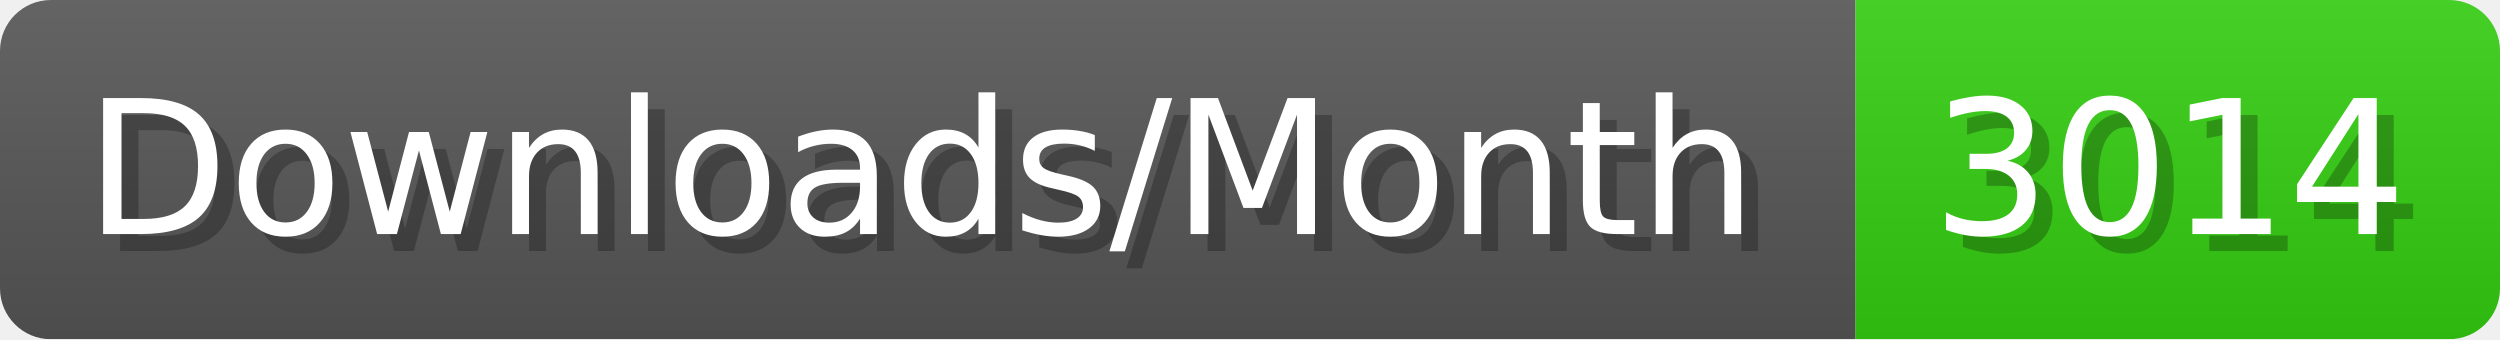
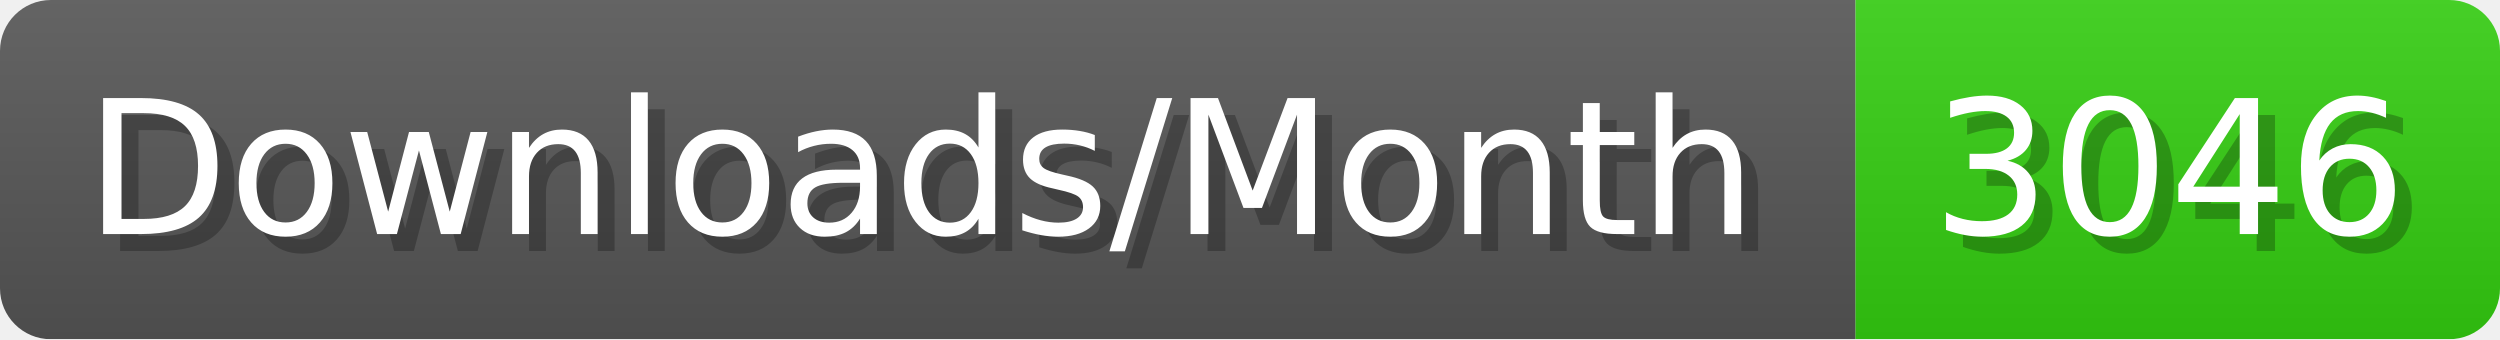
- <svg xmlns="http://www.w3.org/2000/svg" width="147.4" height="20" viewBox="0 0 1474 200" role="img" aria-label="Downloads/Month: 3014">
+ <svg xmlns="http://www.w3.org/2000/svg" width="147.4" height="20" viewBox="0 0 1474 200" role="img" aria-label="Downloads/Month: 3046">
  <linearGradient id="YlXUI" x2="0" y2="100%">
    <stop offset="0" stop-opacity=".1" stop-color="#EEE" />
    <stop offset="1" stop-opacity=".1" />
  </linearGradient>
  <mask id="JHhop">
    <rect width="1474" height="200" rx="30" fill="#FFF" />
  </mask>
  <g mask="url(#JHhop)">
    <rect width="1094" height="200" fill="#555" />
    <rect width="380" height="200" fill="#3C1" x="1094" />
    <rect width="1474" height="200" fill="url(#YlXUI)" />
  </g>
  <g aria-hidden="true" fill="#fff" text-anchor="start" font-family="Verdana,DejaVu Sans,sans-serif" font-size="110">
    <text x="60" y="148" textLength="994" fill="#000" opacity="0.25">Downloads/Month</text>
    <text x="50" y="138" textLength="994">Downloads/Month</text>
-     <text x="1149" y="148" textLength="280" fill="#000" opacity="0.25">3014</text>
-     <text x="1139" y="138" textLength="280">3014</text>
+     <text x="1149" y="148" textLength="280" fill="#000" opacity="0.25">3046</text>
+     <text x="1139" y="138" textLength="280">3046</text>
  </g>
</svg>
